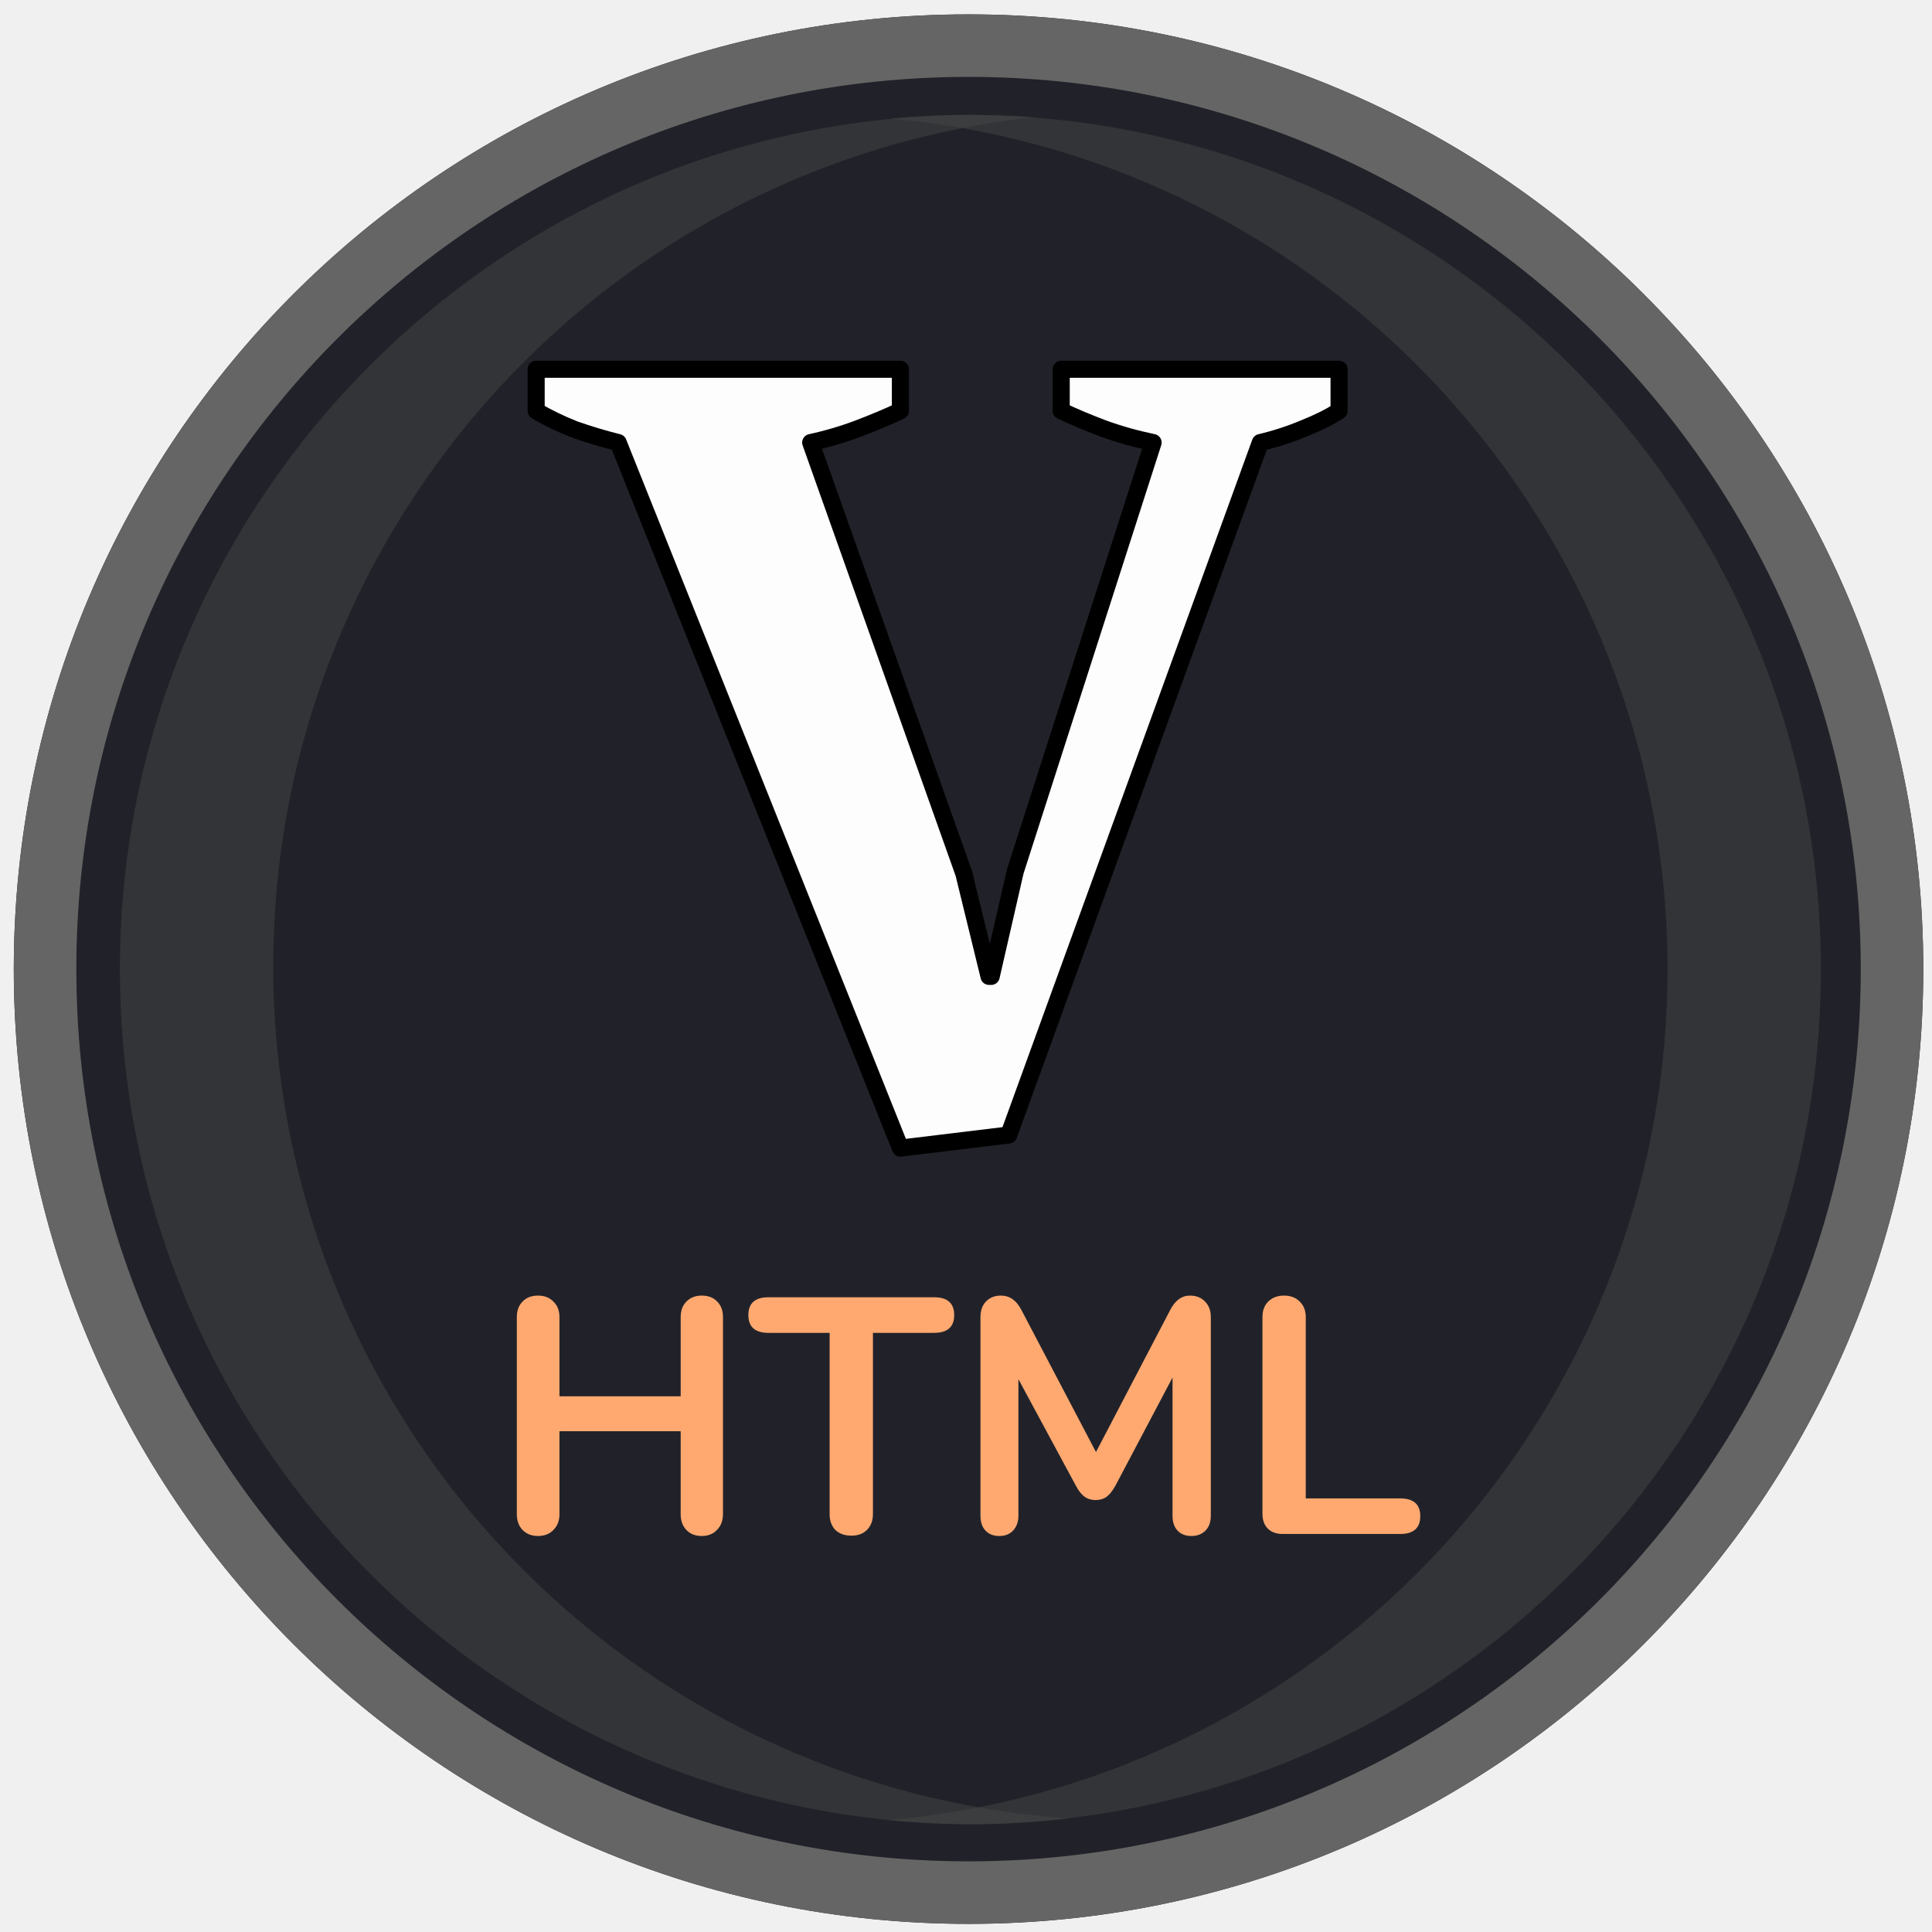
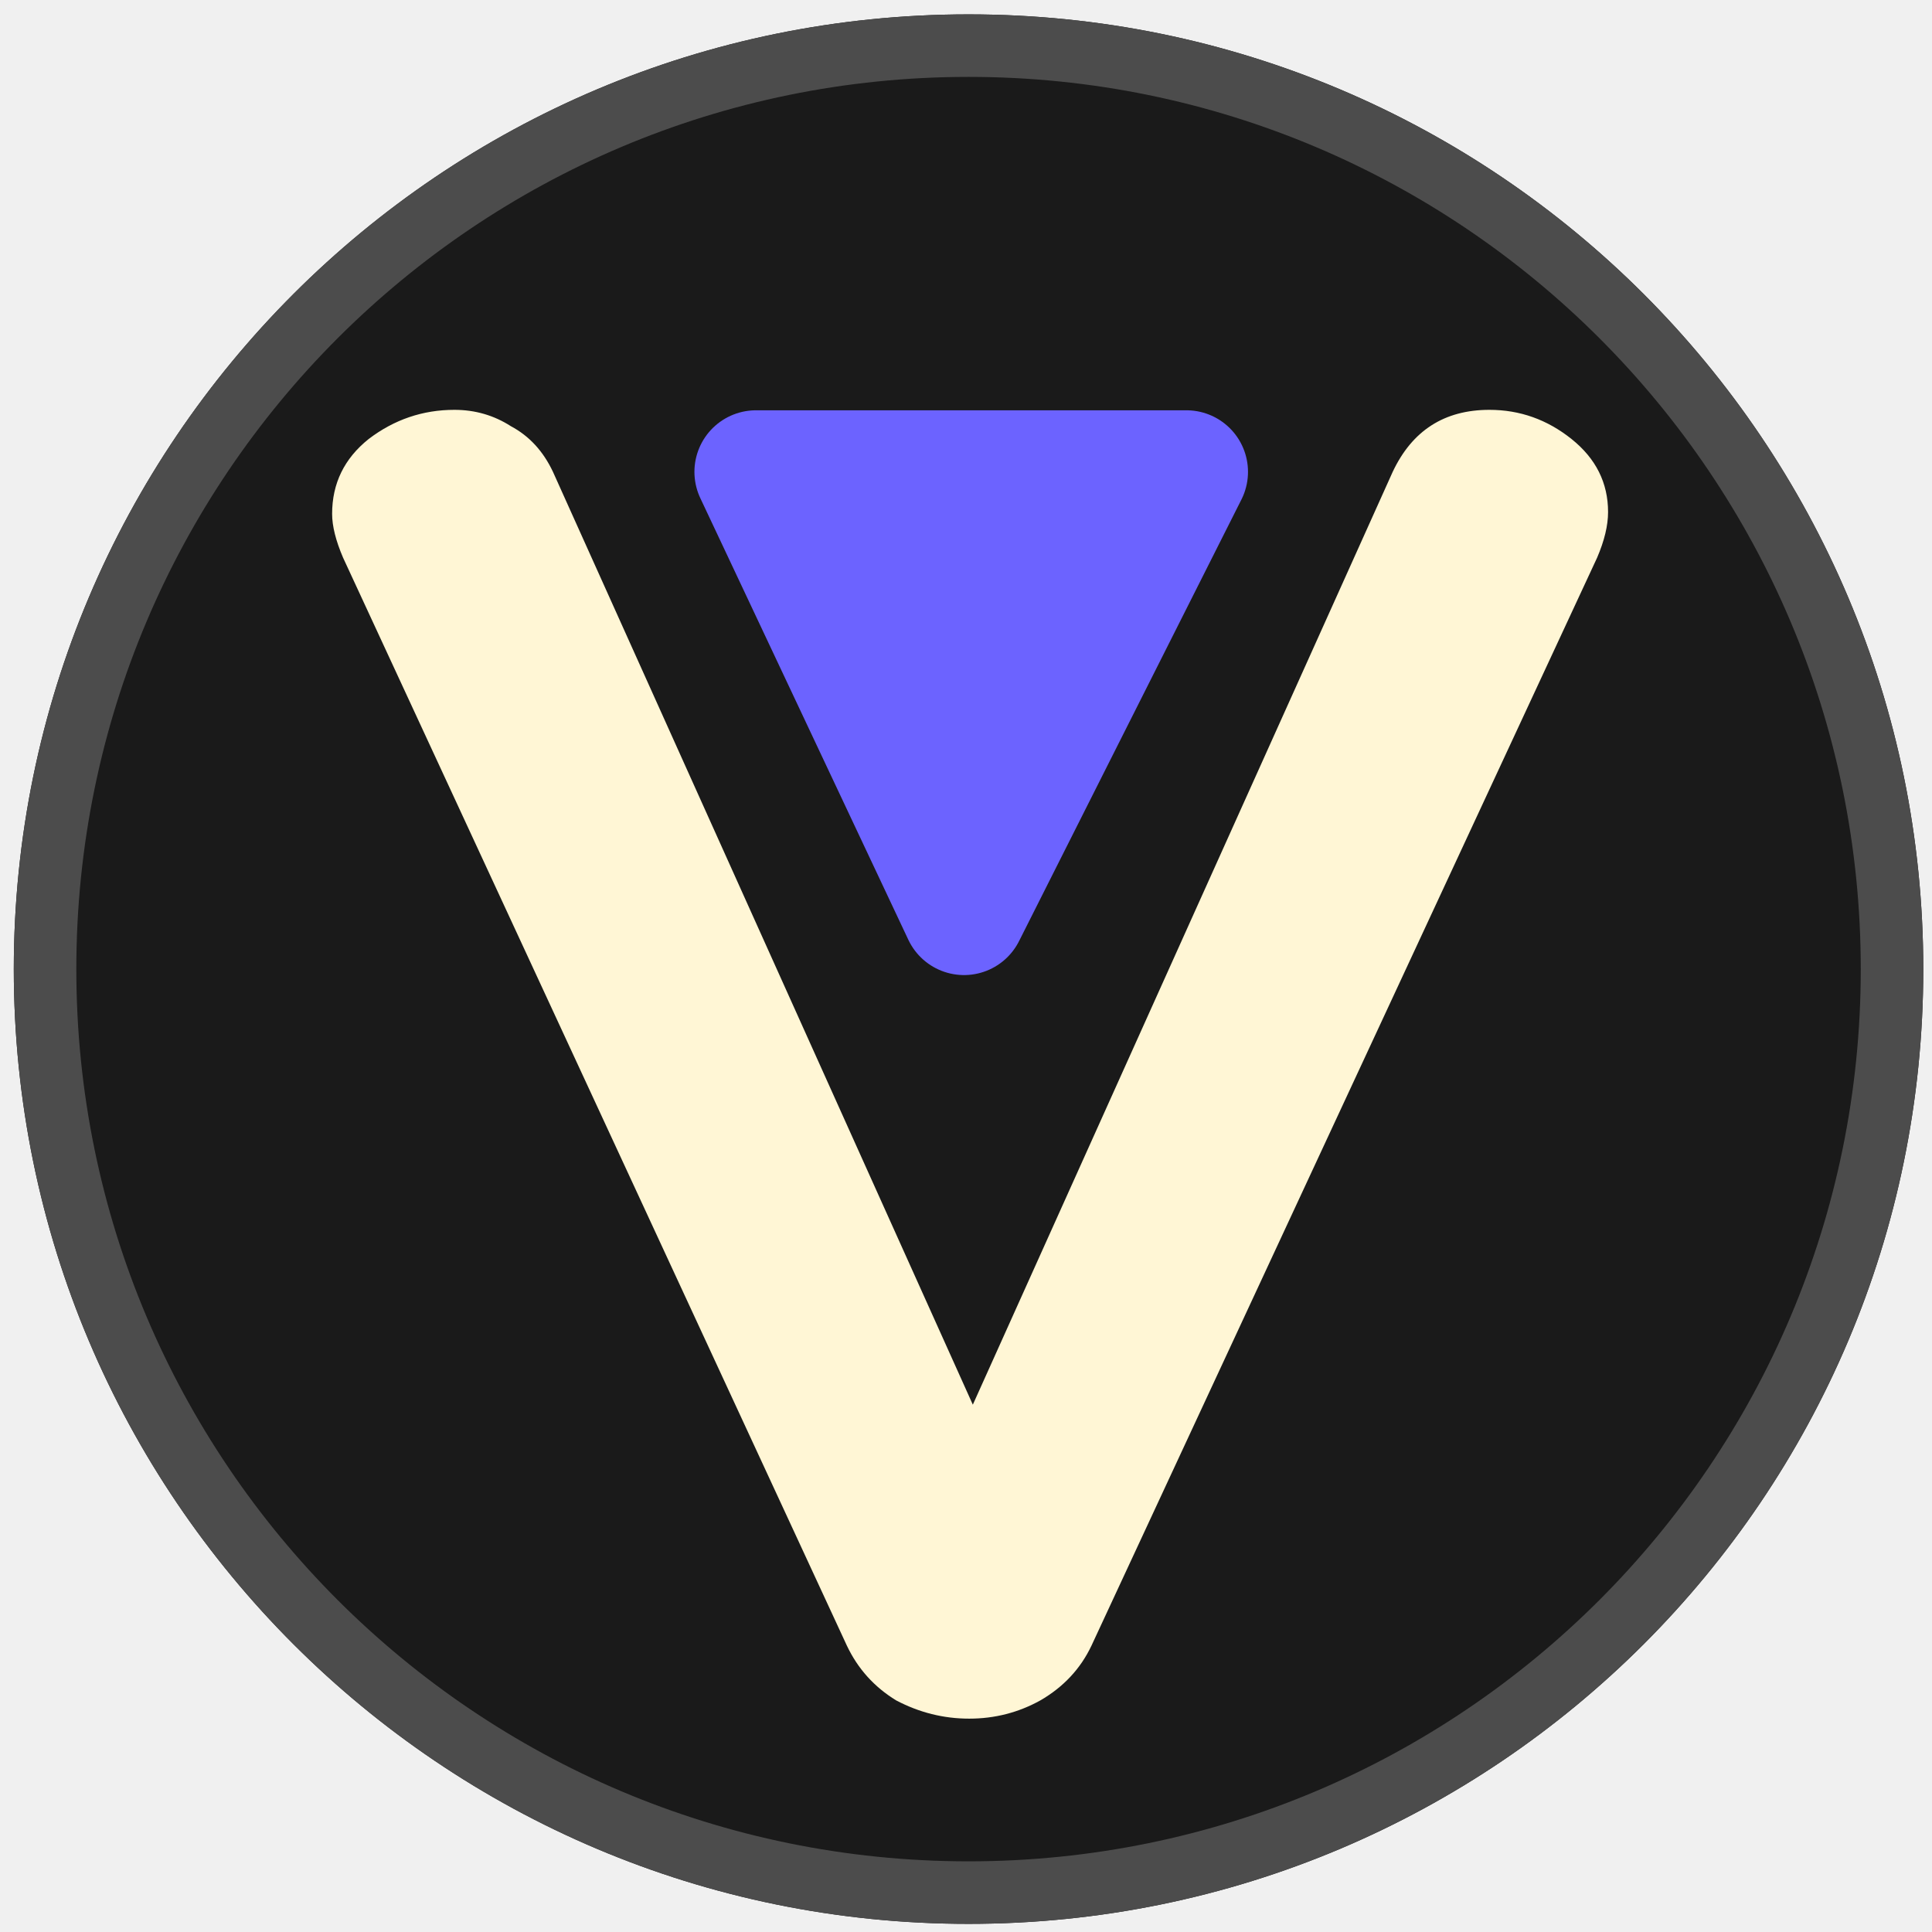
<svg xmlns="http://www.w3.org/2000/svg" height="252" width="252" xml:space="preserve" viewBox="0 0 252 252" y="0px" x="0px" id="Capa_1" version="1.1">
  <defs id="defs43">
	
	
	
</defs>
  <g transform="translate(-15.04615,16.64174)" id="g10">
</g>
  <g transform="translate(-15.04615,16.64174)" id="g12">
</g>
  <g transform="translate(-15.04615,16.64174)" id="g14">
</g>
  <g transform="translate(-15.04615,16.64174)" id="g16">
</g>
  <g transform="translate(-15.04615,16.64174)" id="g18">
</g>
  <g transform="translate(-15.04615,16.64174)" id="g20">
</g>
  <g transform="translate(-15.04615,16.64174)" id="g22">
</g>
  <g transform="translate(-15.04615,16.64174)" id="g24">
</g>
  <g transform="translate(-15.04615,16.64174)" id="g26">
</g>
  <g transform="translate(-15.04615,16.64174)" id="g28">
</g>
  <g transform="translate(-15.04615,16.64174)" id="g30">
</g>
  <g transform="translate(-15.04615,16.64174)" id="g32">
</g>
  <g transform="translate(-15.04615,16.64174)" id="g34">
</g>
  <g transform="translate(-15.04615,16.64174)" id="g36">
</g>
  <g transform="translate(-15.04615,16.64174)" id="g38">
</g>
-   <circle r="124.532" cy="126.406" cx="126.331" id="path867" style="opacity:1;vector-effect:none;fill:#212229;fill-opacity:1;fill-rule:evenodd;stroke:none;stroke-width:7.739;stroke-linecap:round;stroke-linejoin:round;stroke-miterlimit:4;stroke-dasharray:none;stroke-dashoffset:0;stroke-opacity:1;paint-order:fill markers stroke" />
-   <path id="path867-0-6" d="m 125.648,237.951 a 111.483,111.483 0 0 1 -9.791,-0.543 A 111.483,111.483 0 0 0 217.506,126.778 111.483,111.483 0 0 0 116.197,15.463 111.483,111.483 0 0 1 126.4,14.986 111.483,111.483 0 0 1 237.505,126.846 111.483,111.483 0 0 1 125.648,237.951 Z" style="opacity:1;vector-effect:none;fill:#474747;fill-opacity:0.505;fill-rule:evenodd;stroke:none;stroke-width:11.257;stroke-linecap:round;stroke-linejoin:round;stroke-miterlimit:4;stroke-dasharray:none;stroke-dashoffset:0;stroke-opacity:1;paint-order:fill markers stroke" />
-   <path id="path867-0" d="m 129.647,237.913 a 111.483,111.483 0 0 0 9.779,-0.731 A 111.483,111.483 0 0 1 35.666,128.529 111.483,111.483 0 0 1 134.813,15.284 111.483,111.483 0 0 0 124.603,15.003 111.483,111.483 0 0 0 15.671,128.981 111.483,111.483 0 0 0 129.647,237.913 Z" style="opacity:1;vector-effect:none;fill:#474747;fill-opacity:0.505;fill-rule:evenodd;stroke:none;stroke-width:11.257;stroke-linecap:round;stroke-linejoin:round;stroke-miterlimit:4;stroke-dasharray:none;stroke-dashoffset:0;stroke-opacity:1;paint-order:fill markers stroke" />
-   <g transform="matrix(0.7828297,0,0,0.7828297,27.43542,40.10457)" id="text878" style="font-style:normal;font-variant:normal;font-weight:bold;font-stretch:normal;font-size:55.945px;line-height:1.25;font-family:Paprika;-inkscape-font-specification:'Paprika Bold';text-align:center;writing-mode:lr-tb;direction:ltr;text-anchor:middle;opacity:1;vector-effect:none;fill:#ffa970;fill-opacity:1;fill-rule:evenodd;stroke:none;stroke-width:0.656;stroke-linecap:round;stroke-linejoin:round;stroke-miterlimit:4;stroke-dasharray:none;stroke-dashoffset:0;stroke-opacity:1;paint-order:fill markers stroke" aria-label="HTML">
-     <path id="path964" style="font-style:normal;font-variant:normal;font-weight:bold;font-stretch:normal;font-family:Nunito;-inkscape-font-specification:'Nunito Bold';fill:#ffa970;fill-opacity:1;stroke:none;stroke-width:0.656;stroke-miterlimit:4;stroke-dasharray:none" d="m 81.891,164.64 q 1.622,0 2.573,1.007 0.951,0.951 0.951,2.573 v 32.84 q 0,1.622 -1.007,2.629 -0.951,1.007 -2.518,1.007 -1.622,0 -2.573,-1.007 -0.951,-1.007 -0.951,-2.629 V 187.242 H 58.171 v 13.818 q 0,1.622 -1.007,2.629 -0.951,1.007 -2.573,1.007 -1.566,0 -2.573,-1.007 -0.951,-1.007 -0.951,-2.629 V 168.221 q 0,-1.622 0.951,-2.573 0.951,-1.007 2.573,-1.007 1.622,0 2.573,1.007 1.007,0.951 1.007,2.573 v 13.203 H 78.367 V 168.221 q 0,-1.622 0.951,-2.573 0.951,-1.007 2.573,-1.007 z" />
-     <path id="path966" style="font-style:normal;font-variant:normal;font-weight:bold;font-stretch:normal;font-family:Nunito;-inkscape-font-specification:'Nunito Bold';fill:#ffa970;fill-opacity:1;stroke:none;stroke-width:0.656;stroke-miterlimit:4;stroke-dasharray:none" d="m 106.822,204.641 q -1.678,0 -2.685,-0.951 -0.951,-1.007 -0.951,-2.629 V 170.85 H 93.003 q -3.357,0 -3.357,-2.965 0,-2.965 3.357,-2.965 h 27.581 q 3.357,0 3.357,2.965 0,2.965 -3.357,2.965 h -10.182 v 30.21 q 0,1.622 -1.007,2.629 -0.951,0.951 -2.573,0.951 z" />
-     <path id="path968" style="font-style:normal;font-variant:normal;font-weight:bold;font-stretch:normal;font-family:Nunito;-inkscape-font-specification:'Nunito Bold';fill:#ffa970;fill-opacity:1;stroke:none;stroke-width:0.656;stroke-miterlimit:4;stroke-dasharray:none" d="m 163.23,164.64 q 1.566,0 2.518,1.007 0.951,0.951 0.951,2.573 v 33.119 q 0,1.566 -0.895,2.462 -0.895,0.895 -2.35,0.895 -1.455,0 -2.294,-0.895 -0.839,-0.895 -0.839,-2.462 v -23.049 l -9.511,18.014 q -0.671,1.231 -1.455,1.846 -0.783,0.559 -1.846,0.559 -1.063,0 -1.846,-0.559 -0.783,-0.559 -1.455,-1.846 l -9.567,-17.735 v 22.77 q 0,1.511 -0.895,2.462 -0.839,0.895 -2.294,0.895 -1.455,0 -2.294,-0.895 -0.839,-0.895 -0.839,-2.462 V 168.221 q 0,-1.622 0.895,-2.573 0.951,-1.007 2.518,-1.007 2.182,0 3.413,2.406 l 12.42,23.665 12.364,-23.665 q 1.231,-2.406 3.301,-2.406 z" />
-     <path id="path970" style="font-style:normal;font-variant:normal;font-weight:bold;font-stretch:normal;font-family:Nunito;-inkscape-font-specification:'Nunito Bold';fill:#ffa970;fill-opacity:1;stroke:none;stroke-width:0.656;stroke-miterlimit:4;stroke-dasharray:none" d="m 178.716,204.361 q -1.622,0 -2.518,-0.895 -0.895,-0.895 -0.895,-2.462 V 168.221 q 0,-1.622 0.951,-2.573 1.007,-1.007 2.629,-1.007 1.678,0 2.629,1.007 1.007,0.951 1.007,2.573 v 30.21 h 15.721 q 3.357,0 3.357,2.965 0,2.965 -3.357,2.965 z" />
-   </g>
-   <path id="path867-1" d="M 126.332 1.875 A 124.532 124.532 0 0 0 1.799 126.406 A 124.532 124.532 0 0 0 126.332 250.939 A 124.532 124.532 0 0 0 250.863 126.406 A 124.532 124.532 0 0 0 126.332 1.875 z M 126.332 10.029 A 116.377 116.377 0 0 1 242.709 126.406 A 116.377 116.377 0 0 1 126.332 242.783 A 116.377 116.377 0 0 1 9.955 126.406 A 116.377 116.377 0 0 1 126.332 10.029 z " style="opacity:1;vector-effect:none;fill:#666666;fill-opacity:0.991;fill-rule:evenodd;stroke:none;stroke-width:7.739;stroke-linecap:round;stroke-linejoin:round;stroke-miterlimit:4;stroke-dasharray:none;stroke-dashoffset:0;stroke-opacity:1;paint-order:fill markers stroke" />
-   <g id="text986" style="font-style:normal;font-variant:normal;font-weight:bold;font-stretch:normal;font-size:142.684px;line-height:1.25;font-family:'Post No Bills Colombo';-inkscape-font-specification:'Post No Bills Colombo Bold';text-align:center;writing-mode:lr-tb;direction:ltr;text-anchor:middle;opacity:1;vector-effect:none;fill:#ffffff;fill-opacity:0.991;fill-rule:evenodd;stroke:#000000;stroke-width:2.229;stroke-linecap:round;stroke-linejoin:round;stroke-miterlimit:4;stroke-dasharray:none;stroke-dashoffset:0;stroke-opacity:1;paint-order:fill markers stroke" aria-label="V">
-     <path id="path988" style="font-style:normal;font-variant:normal;font-weight:bold;font-stretch:normal;font-family:'PT Serif';-inkscape-font-specification:'PT Serif Bold';stroke-width:2.229" d="m 150.404,57.725 q -3.424,-0.713 -6.563,-1.855 -2.996,-1.141 -5.422,-2.283 v -5.422 h 36.242 v 5.422 q -1.712,1.141 -4.566,2.283 -2.711,1.141 -5.707,1.855 l -32.817,90.319 -14.126,1.712 -36.812,-92.031 q -2.854,-0.713 -5.707,-1.712 -2.854,-1.141 -4.994,-2.426 V 48.165 H 117.444 v 5.422 q -2.426,1.141 -5.422,2.283 -2.996,1.141 -6.278,1.855 l 19.976,56.217 3.282,13.412 h 0.285 l 3.139,-13.698 z" />
-   </g>
+   <circle r="124.532" cy="126.406" cx="126.331" id="path867" style="opacity:1;vector-effect:none;fill:#1a1a1a;fill-opacity:1;fill-rule:evenodd;stroke:none;stroke-width:7.739;stroke-linecap:round;stroke-linejoin:round;stroke-miterlimit:4;stroke-dasharray:none;stroke-dashoffset:0;stroke-opacity:1;paint-order:fill markers stroke" />
+   <path id="path867-1" d="M 126.332 1.875 A 124.532 124.532 0 0 0 1.799 126.406 A 124.532 124.532 0 0 0 126.332 250.939 A 124.532 124.532 0 0 0 250.863 126.406 A 124.532 124.532 0 0 0 126.332 1.875 z M 126.332 10.029 A 116.377 116.377 0 0 1 242.709 126.406 A 116.377 116.377 0 0 1 126.332 242.783 A 116.377 116.377 0 0 1 9.955 126.406 A 116.377 116.377 0 0 1 126.332 10.029 z " style="opacity:1;vector-effect:none;fill:#4d4d4d;fill-opacity:0.991;fill-rule:evenodd;stroke:none;stroke-width:7.739;stroke-linecap:round;stroke-linejoin:round;stroke-miterlimit:4;stroke-dasharray:none;stroke-dashoffset:0;stroke-opacity:1;paint-order:fill markers stroke" />
+   <path style="font-style:normal;font-variant:normal;font-weight:bold;font-stretch:normal;font-size:25.4px;line-height:1.25;font-family:'PT Serif';-inkscape-font-specification:'PT Serif Bold';text-align:center;writing-mode:lr-tb;direction:ltr;text-anchor:middle;opacity:1;vector-effect:none;fill:#6c63ff;fill-opacity:1;fill-rule:evenodd;stroke:#6c63ff;stroke-width:16.062;stroke-linecap:round;stroke-linejoin:round;stroke-miterlimit:4;stroke-dasharray:none;stroke-dashoffset:0;stroke-opacity:1;paint-order:fill markers stroke" d="m 98.608,61.547 27.134,57.605 29.009,-57.605 z" id="rect1037" />
+   <path id="path1116" style="font-style:normal;font-variant:normal;font-weight:bold;font-stretch:normal;font-size:22.578px;line-height:1.25;font-family:Raleway;-inkscape-font-specification:'Raleway Bold';text-align:center;writing-mode:lr-tb;direction:ltr;text-anchor:middle;opacity:1;vector-effect:none;fill:#fff6d5;fill-opacity:1;fill-rule:evenodd;stroke:none;stroke-width:8.37;stroke-linecap:round;stroke-linejoin:round;stroke-miterlimit:4;stroke-dasharray:none;stroke-dashoffset:0;stroke-opacity:1;paint-order:fill markers stroke" d="m 181.653,61.552 q 3.809,-8.095 12.619,-8.095 5.952,0 10.714,3.809 4.762,3.81 4.762,9.524 0,2.619 -1.429,5.952 L 142.367,214.647 q -2.143,4.524 -6.667,7.143 -4.286,2.381 -9.286,2.381 -5,0 -9.524,-2.381 -4.286,-2.619 -6.429,-7.143 L 44.749,72.742 q -1.429,-3.333 -1.429,-5.714 0,-5.952 4.762,-9.762 5,-3.809 11.19,-3.809 4.048,0 7.381,2.143 3.571,1.905 5.476,5.952 L 126.891,183.218 Z" />
</svg>
